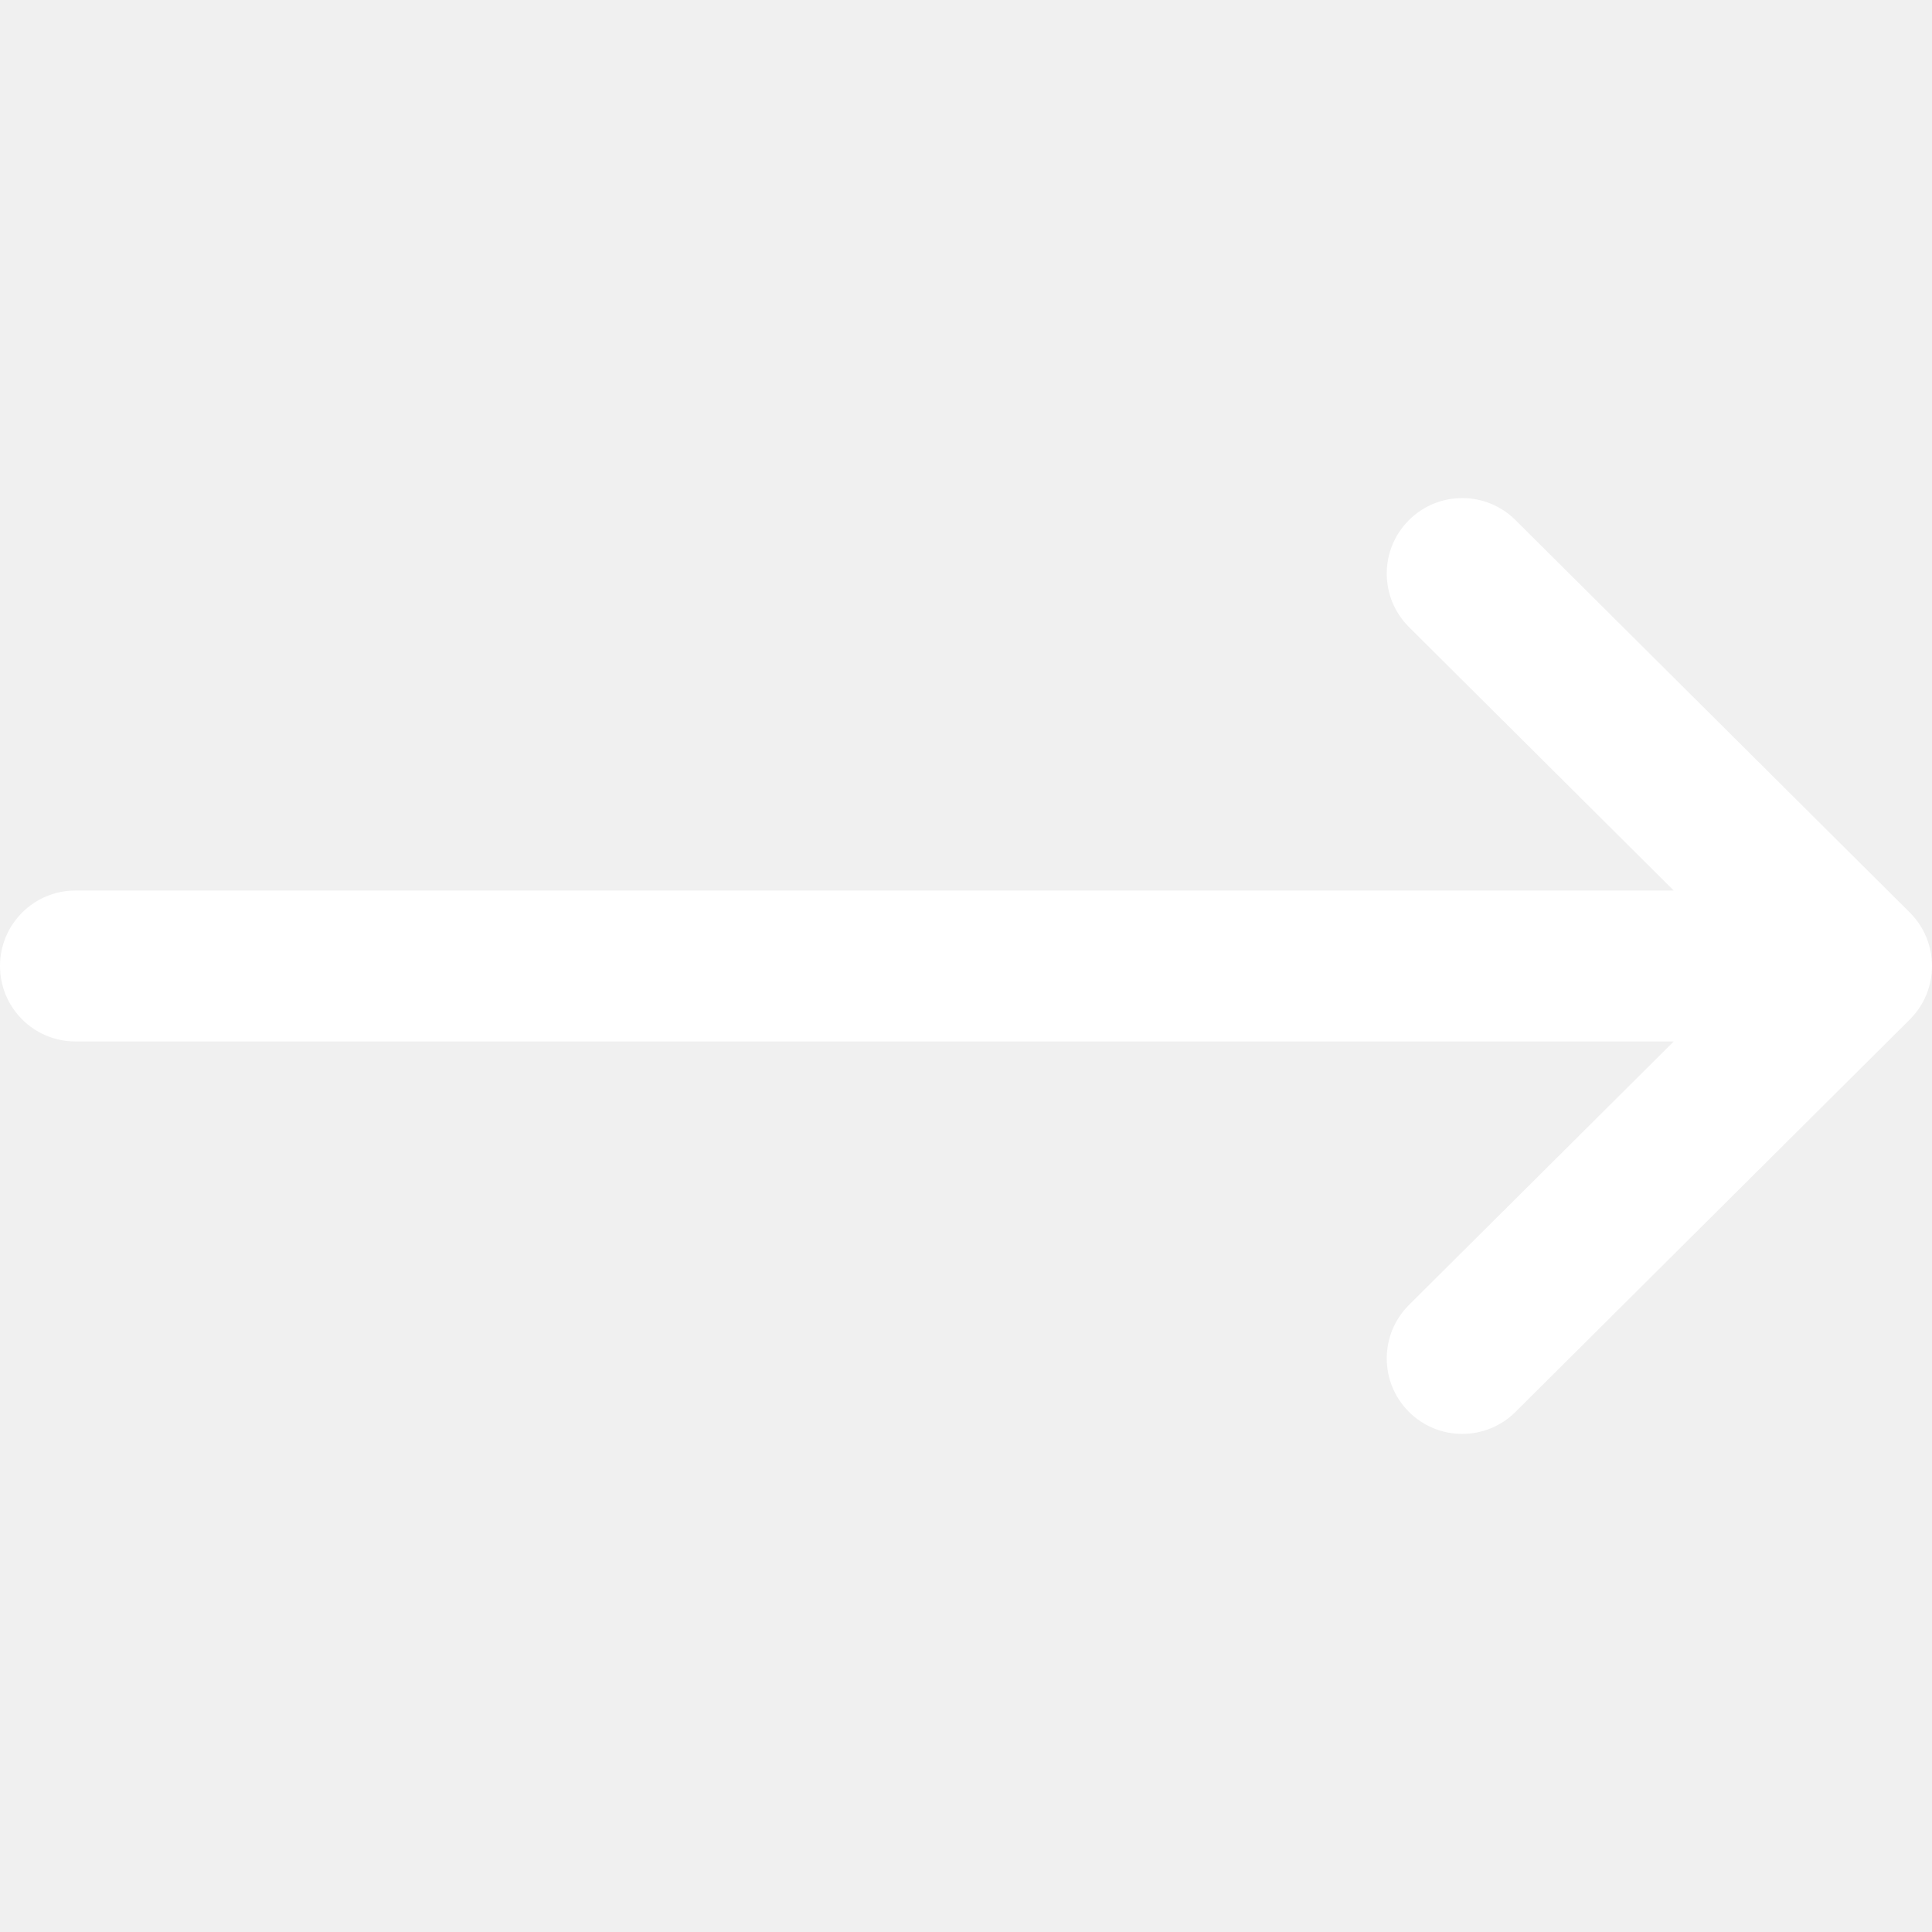
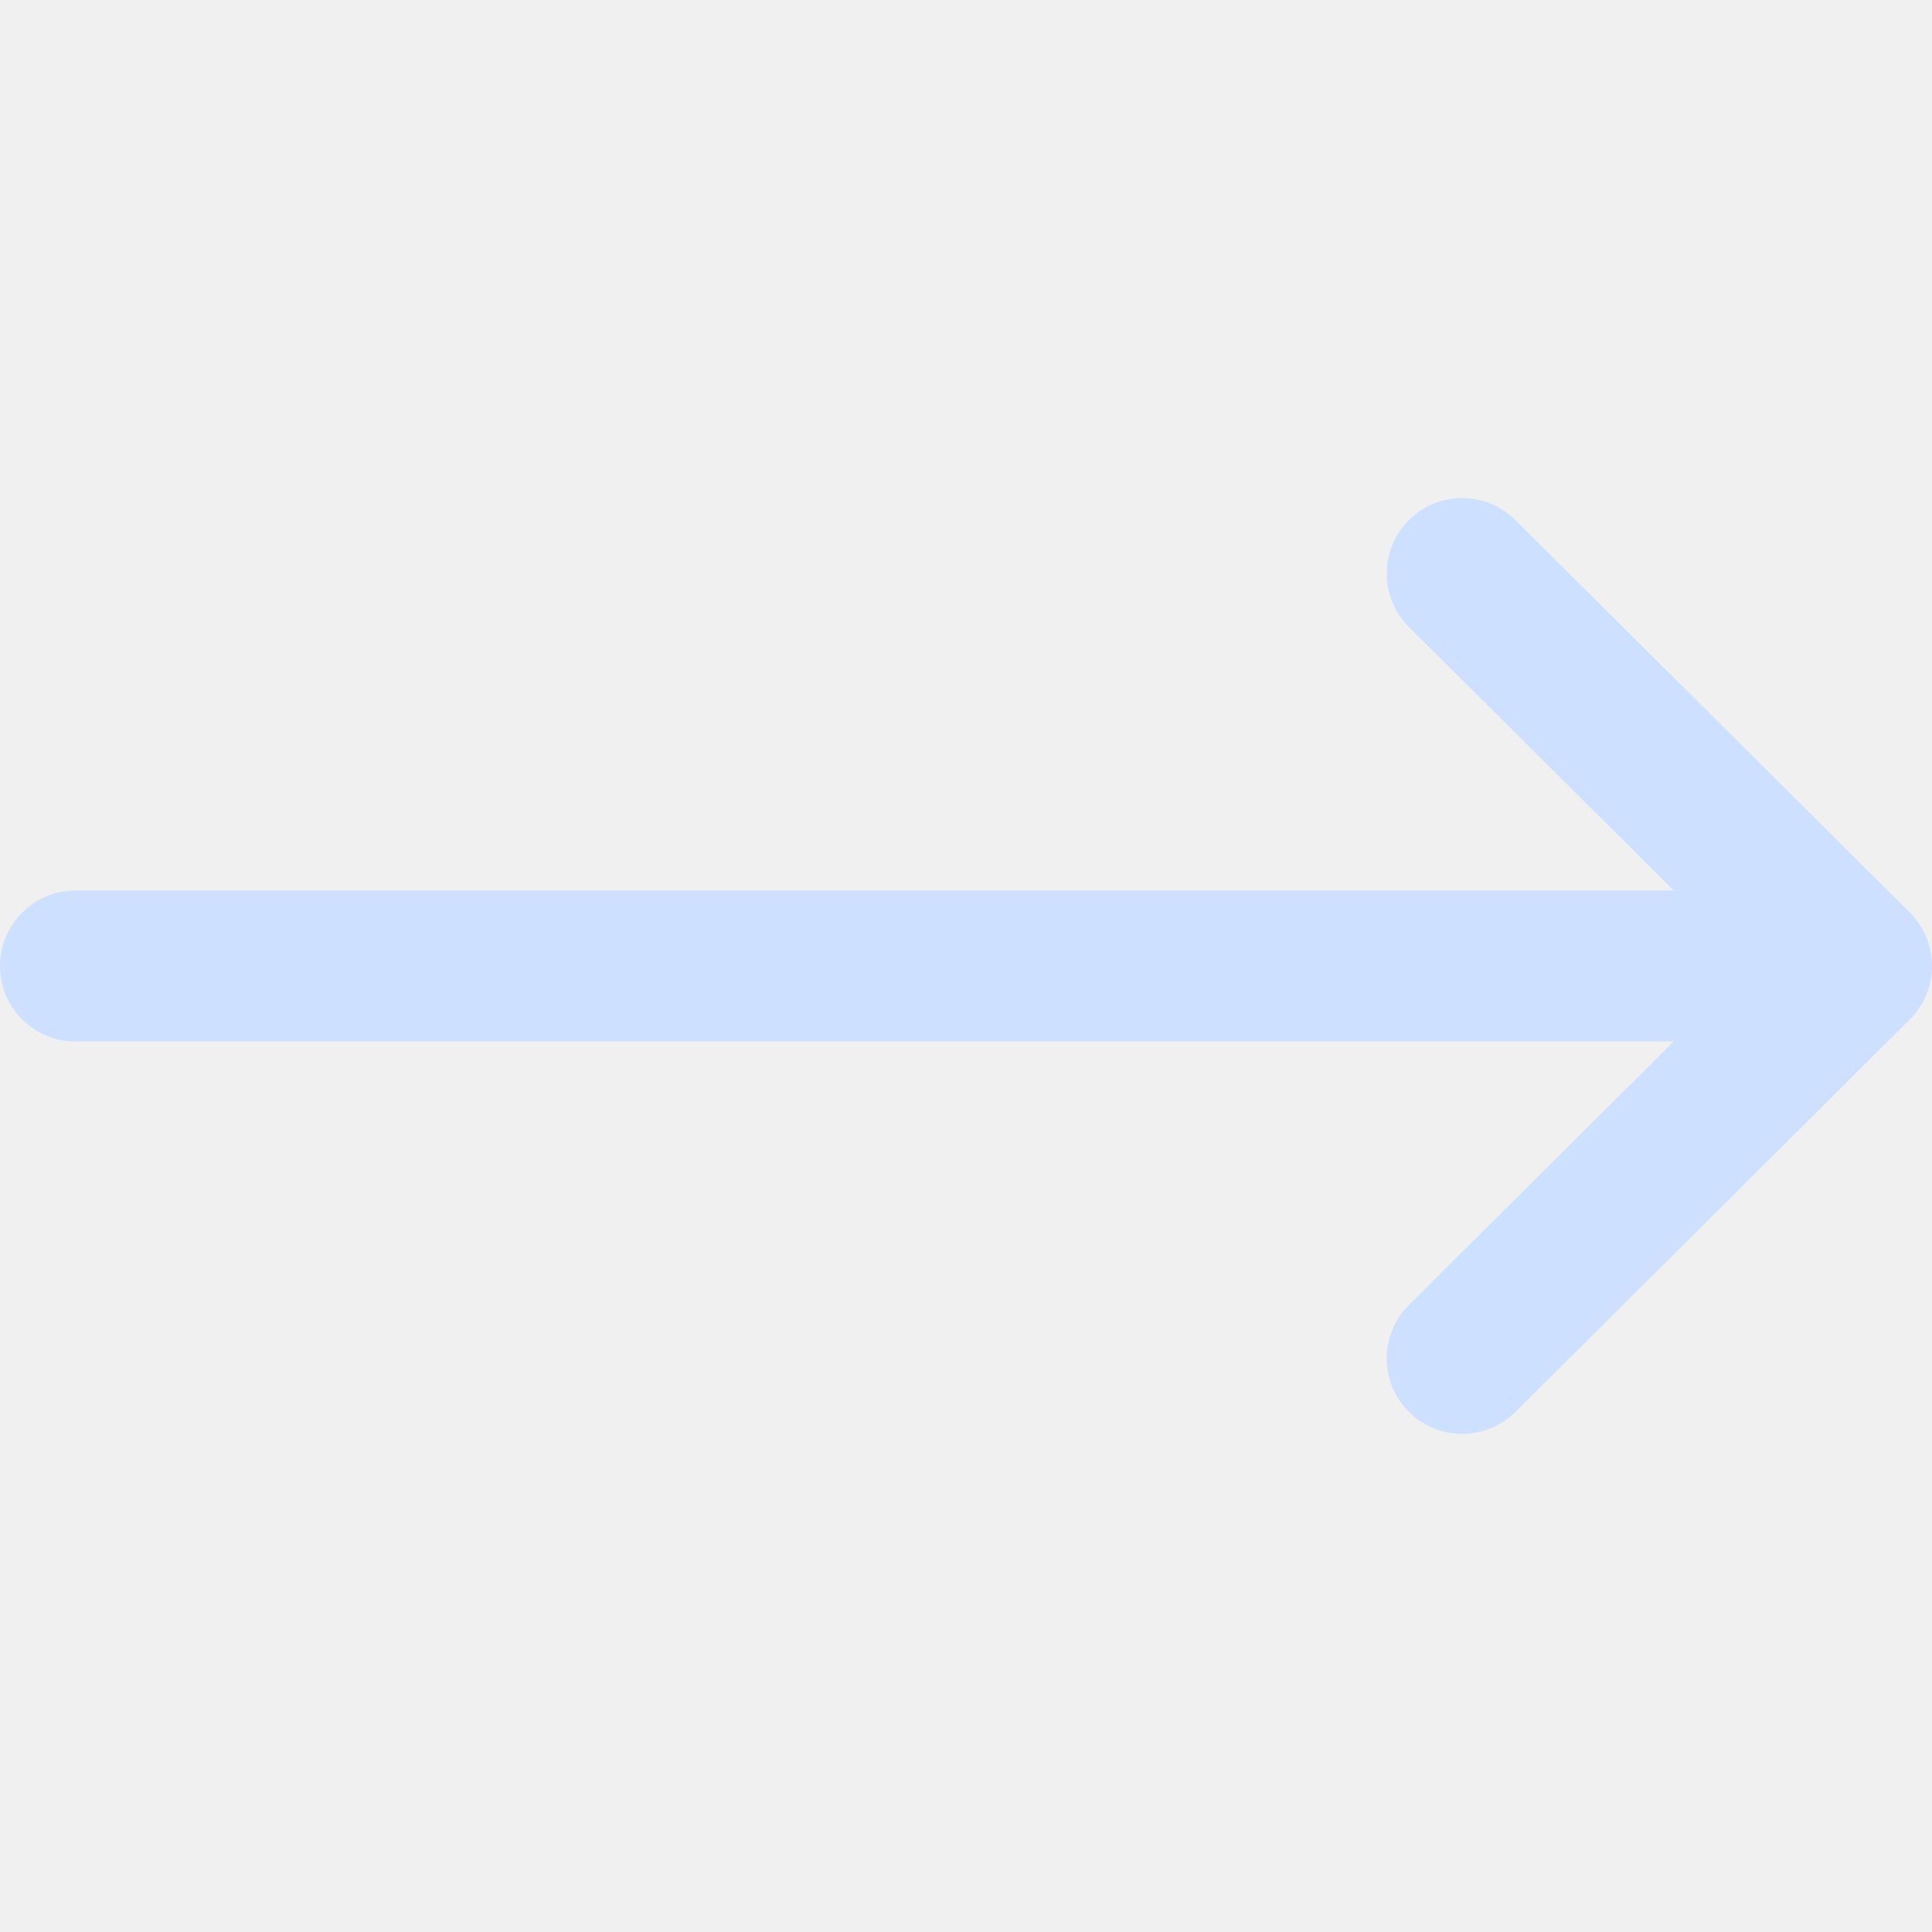
<svg xmlns="http://www.w3.org/2000/svg" xmlns:ns1="http://vectornator.io" height="100%" stroke-miterlimit="10" style="fill-rule:nonzero;clip-rule:evenodd;stroke-linecap:round;stroke-linejoin:round;" version="1.1" viewBox="0 0 512 512" width="100%" xml:space="preserve">
  <defs />
  <clipPath id="ArtboardFrame">
    <rect height="512" width="512" x="0" y="0" />
  </clipPath>
  <g clip-path="url(#ArtboardFrame)" id="Untitled" ns1:layerName="Untitled">
-     <path d="M506.134 241.843C506.128 241.837 506.123 241.83 506.116 241.824L401.612 137.824C393.783 130.033 381.12 130.062 373.327 137.892C365.535 145.721 365.565 158.384 373.394 166.176L443.558 236L20 236C8.954 236 0 244.954 0 256C0 267.046 8.954 276 20 276L443.557 276L373.395 345.824C365.566 353.616 365.536 366.279 373.328 374.108C381.121 381.939 393.785 381.966 401.613 374.176L506.117 270.176C506.123 270.17 506.128 270.163 506.135 270.157C513.968 262.339 513.943 249.635 506.134 241.843Z" fill="#ffffff" fill-rule="nonzero" opacity="1" stroke="none" />
+     <path d="M506.134 241.843C506.128 241.837 506.123 241.83 506.116 241.824L401.612 137.824C393.783 130.033 381.12 130.062 373.327 137.892C365.535 145.721 365.565 158.384 373.394 166.176L443.558 236L20 236C8.954 236 0 244.954 0 256C0 267.046 8.954 276 20 276L443.557 276L373.395 345.824C365.566 353.616 365.536 366.279 373.328 374.108C381.121 381.939 393.785 381.966 401.613 374.176L506.117 270.176C506.123 270.17 506.128 270.163 506.135 270.157C513.968 262.339 513.943 249.635 506.134 241.843Z" fill="#cee0ff" fill-rule="nonzero" opacity="1" stroke="none" />
  </g>
</svg>
